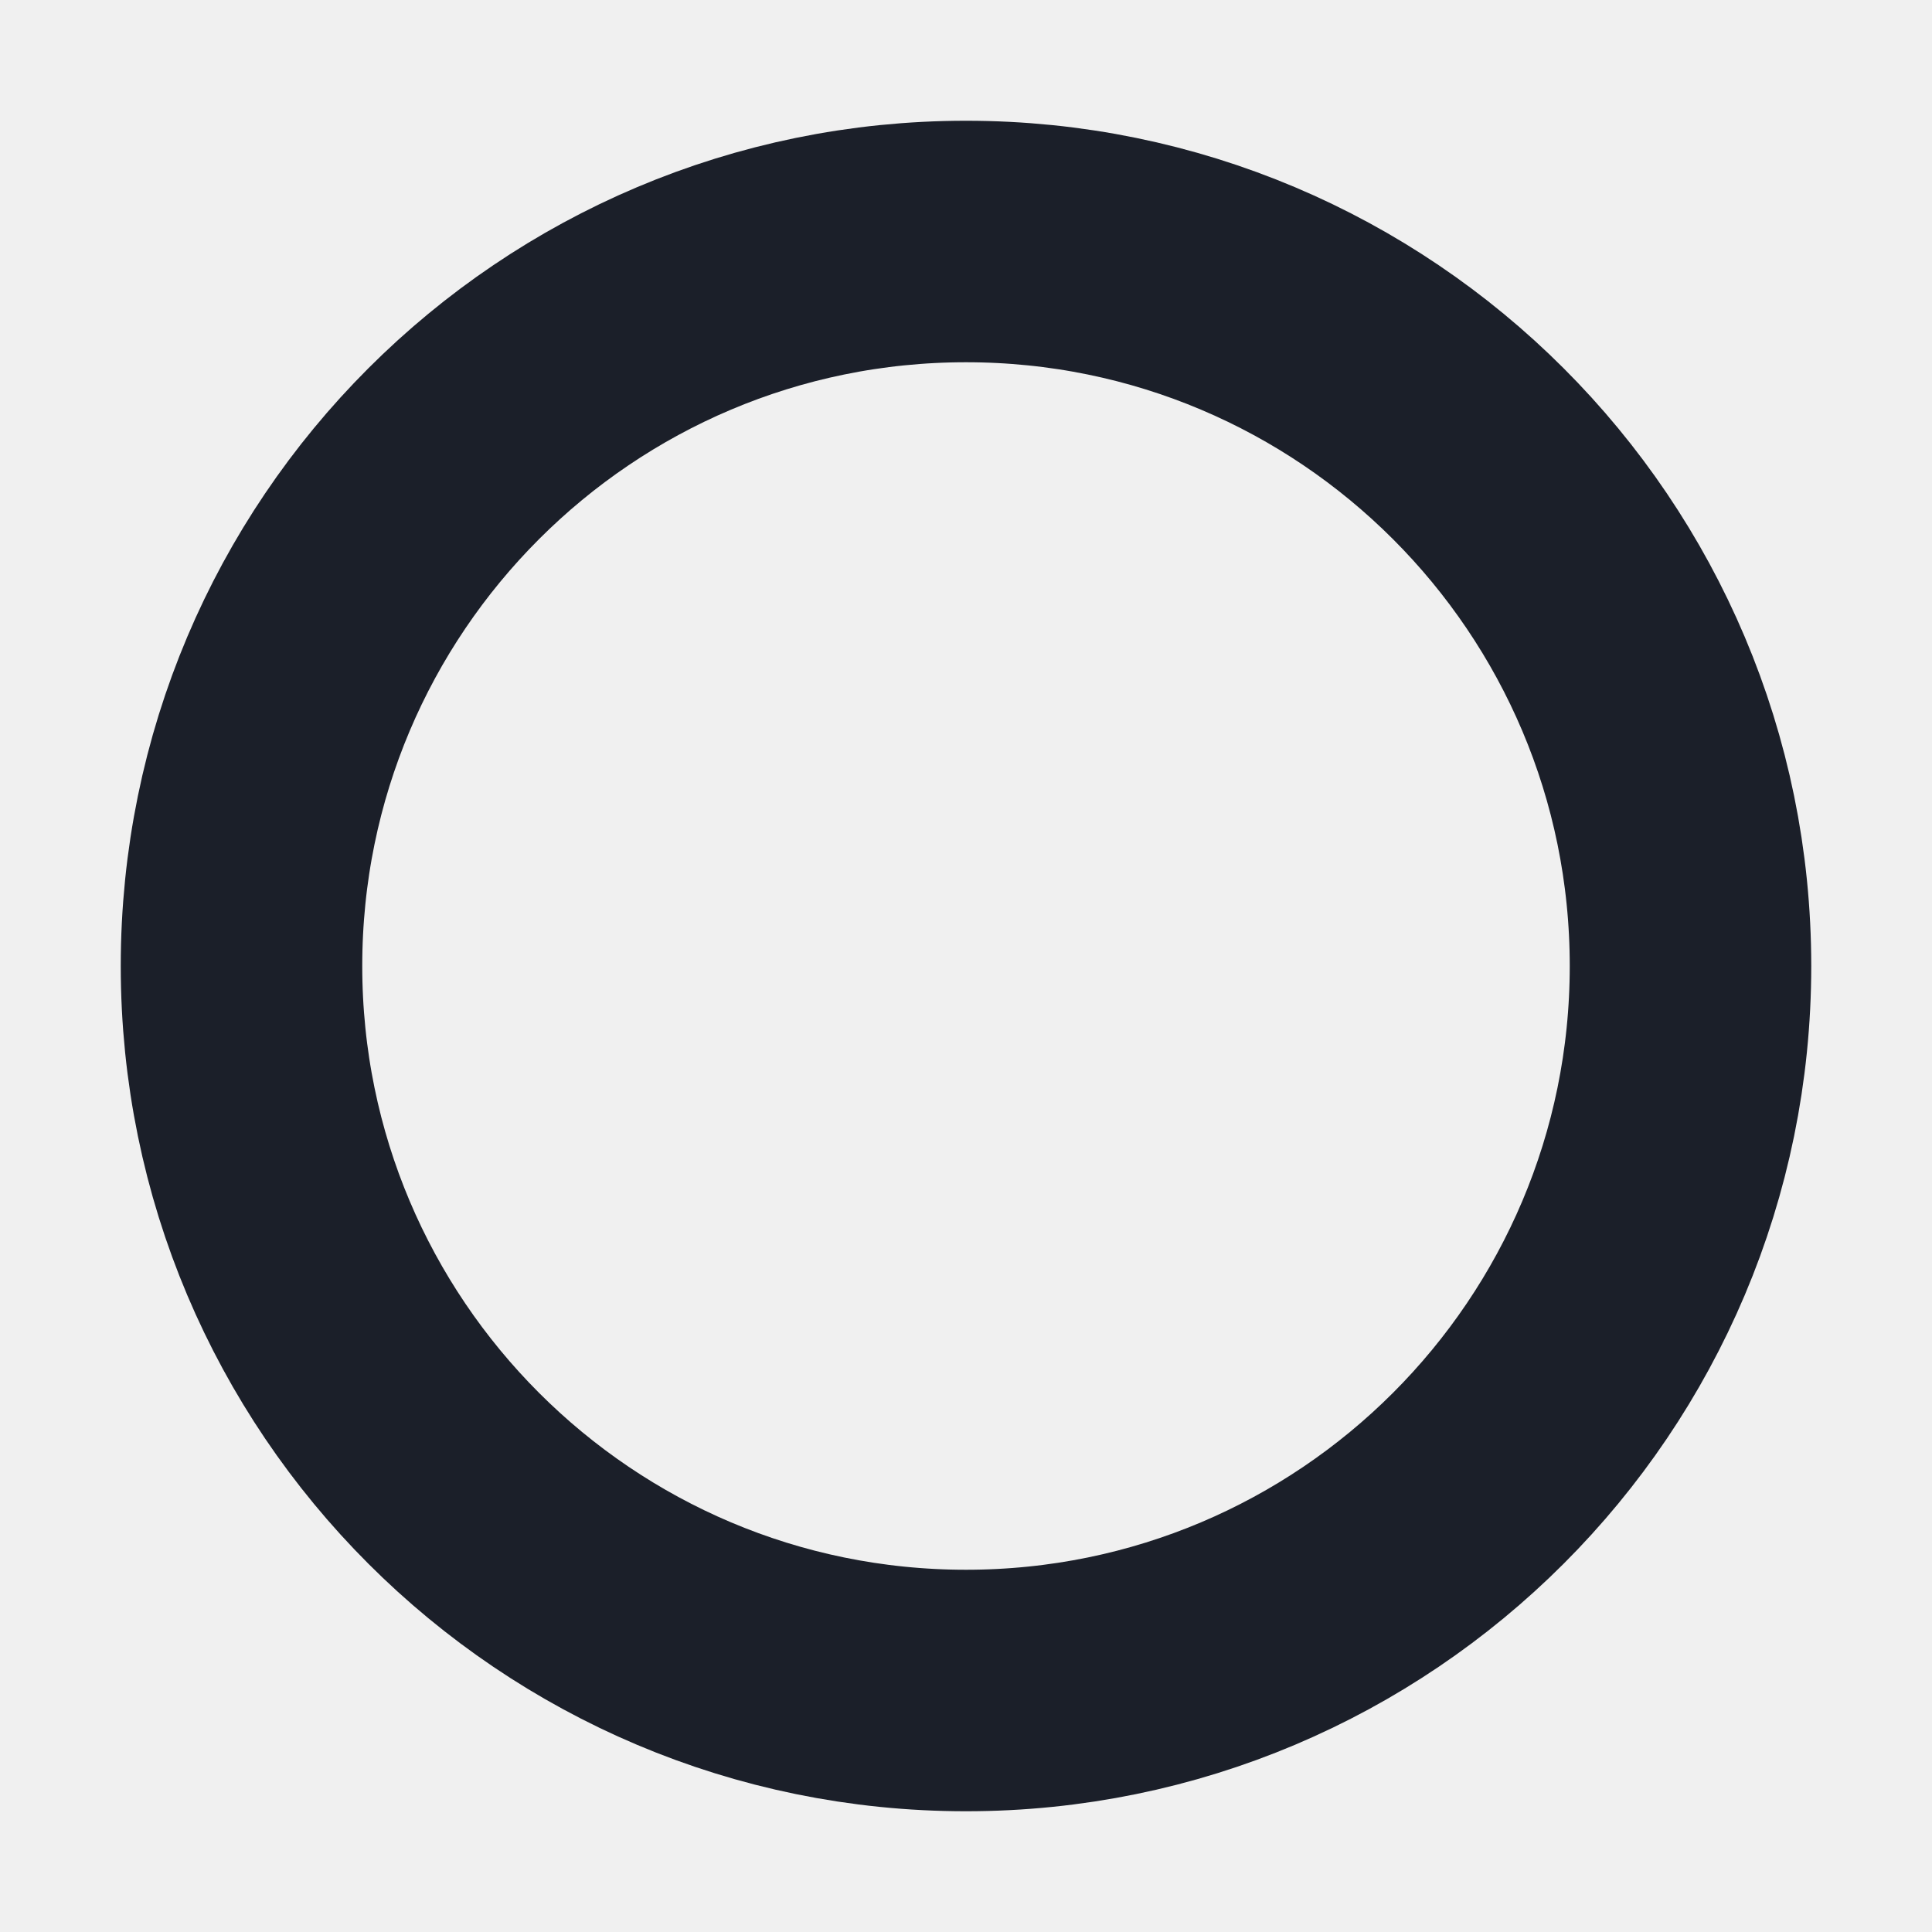
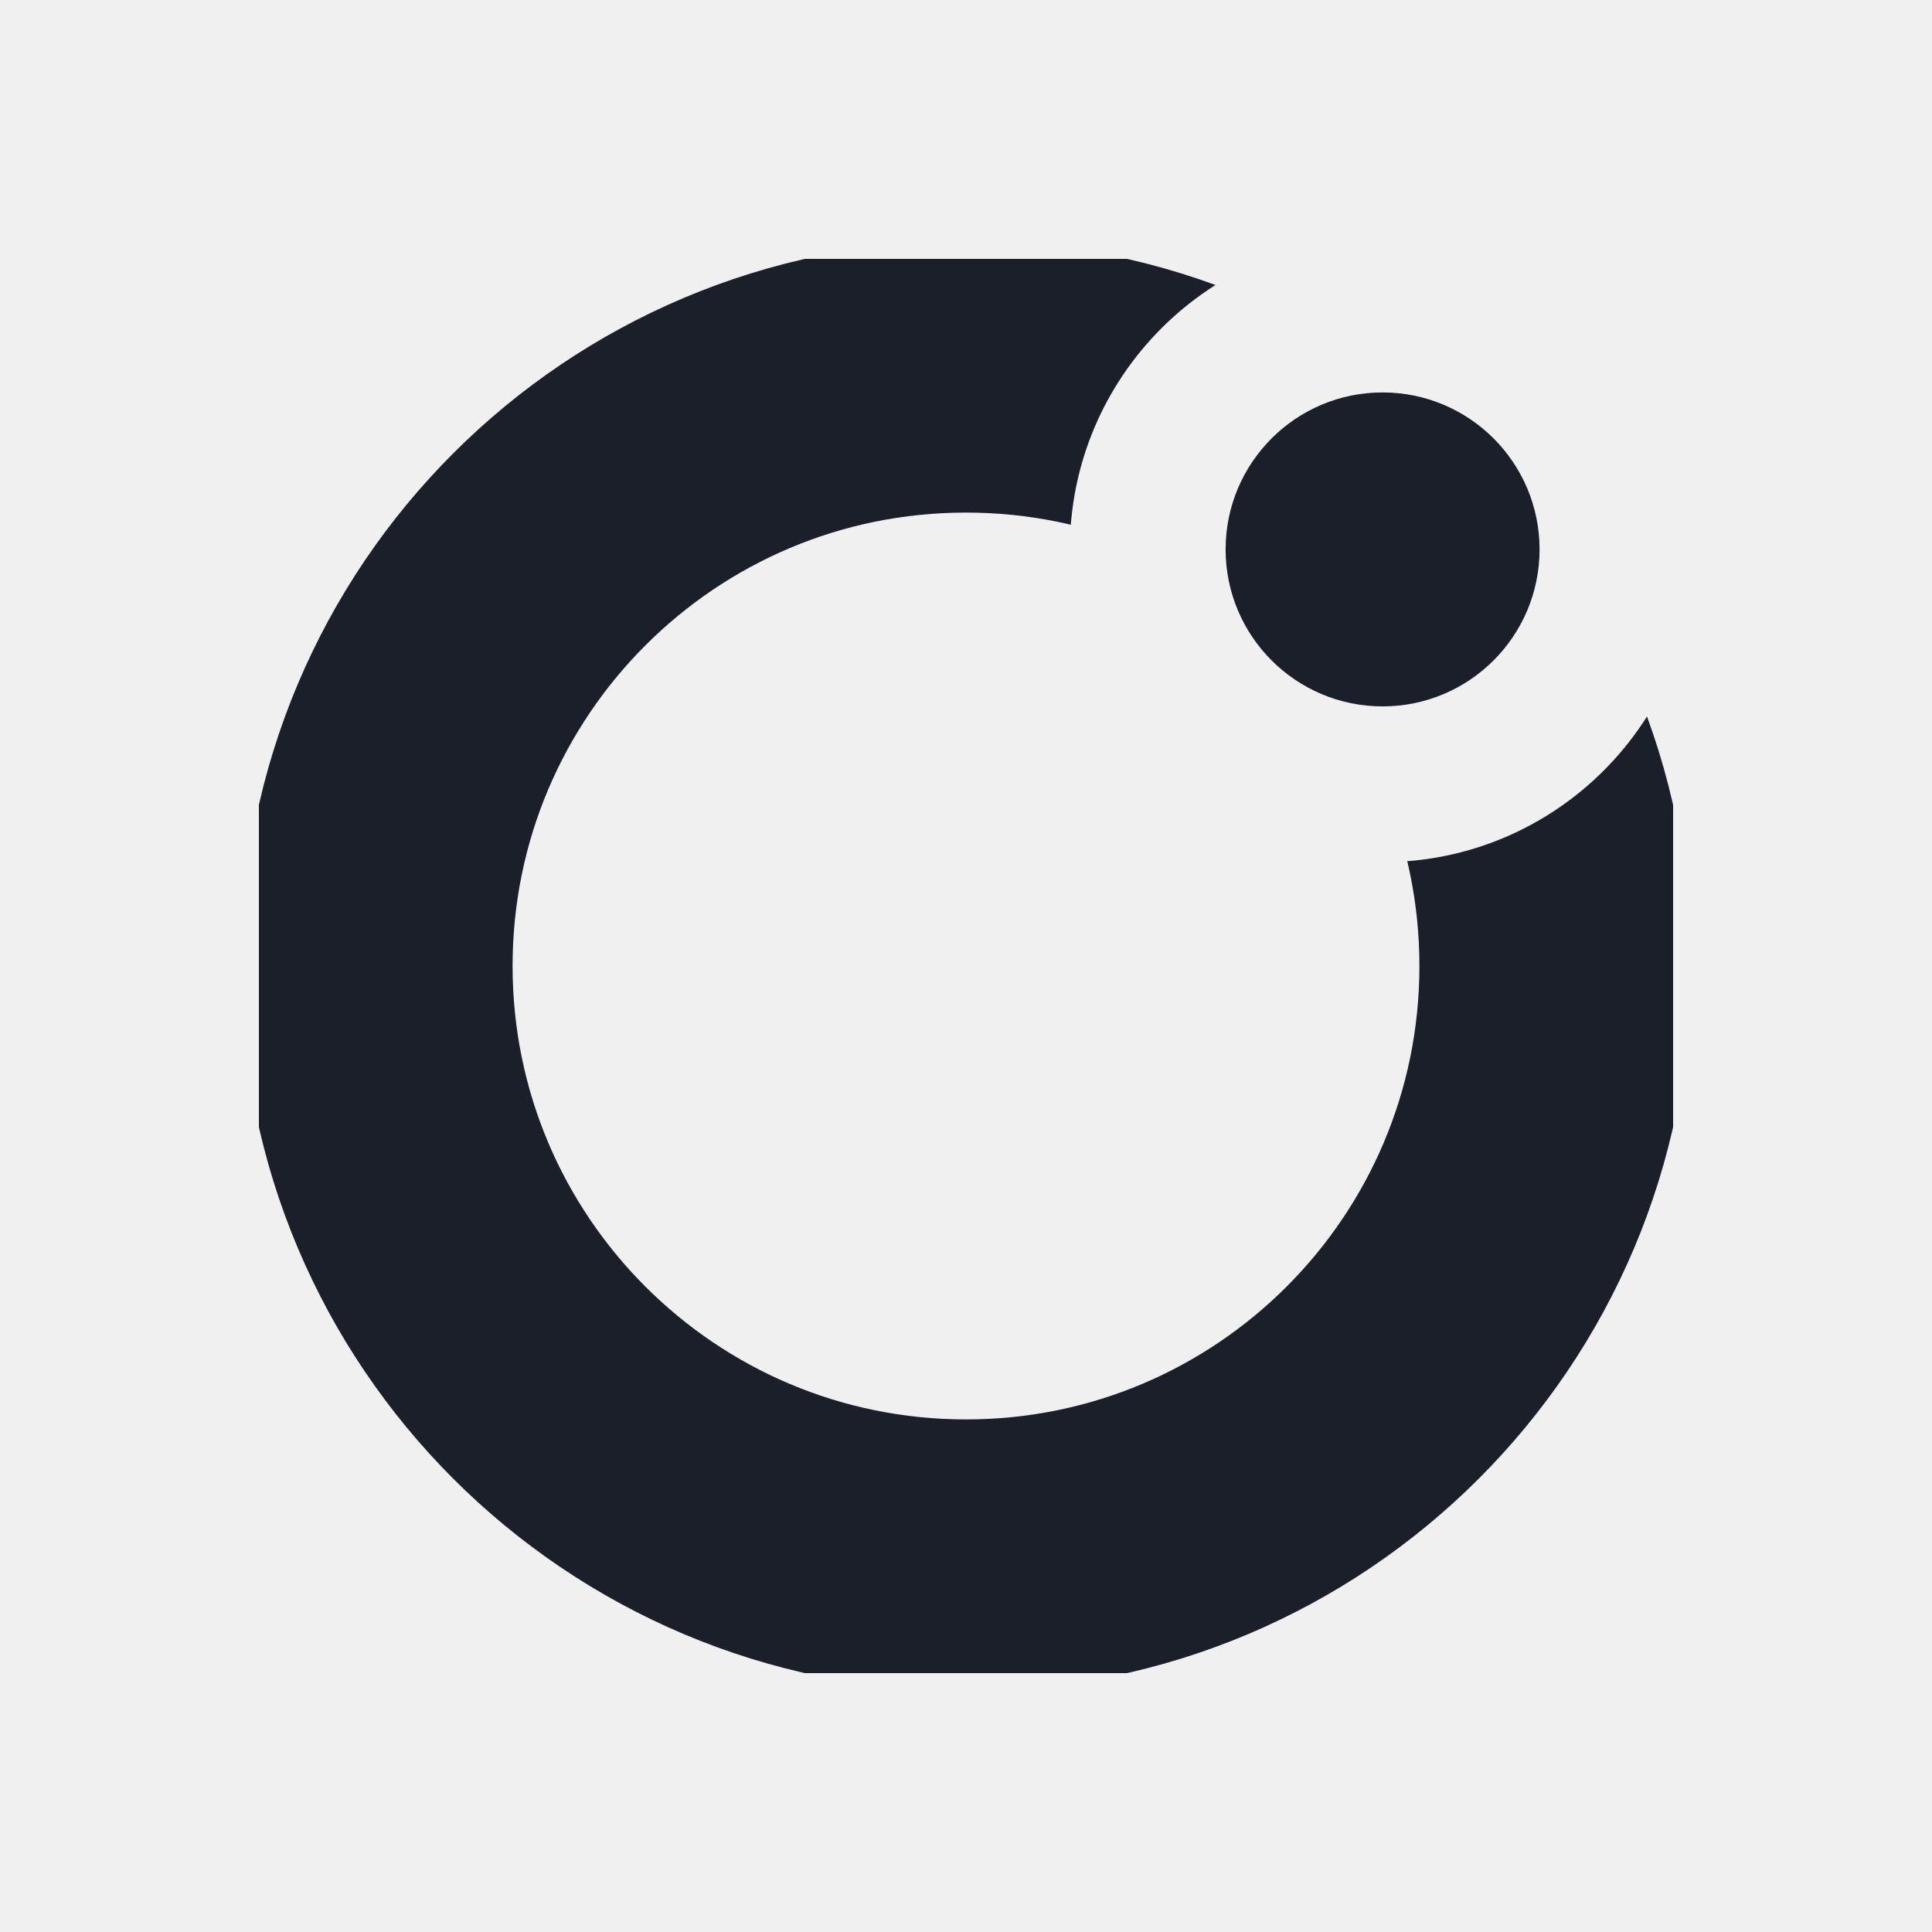
<svg xmlns="http://www.w3.org/2000/svg" width="16" height="16" viewBox="0 0 16 16">
-   <style>.ink{stroke:#1b1f29}@media (prefers-color-scheme:dark){.ink{stroke:#e5e8ed}}</style>
-   <circle class="ring ink" cx="8" cy="8" r="6" fill="none" stroke-width="2" />
+   <style>.ink{stroke:#1b1f29}.fill{fill:#1b1f29}@media (prefers-color-scheme:dark){.ink{stroke:#e5e8ed}.fill{fill:#e5e8ed}}</style>
+   <defs>
+     <mask id="cut">
+       <rect width="100%" height="100%" fill="#fff" />
+       <circle cx="11.45" cy="4.55" r="2.59" fill="#000" />
+     </mask>
+   </defs>
+   <g mask="url(#cut)">
+     <circle class="ring ink" cx="8" cy="8" r="4.88" fill="none" stroke-width="2.25" />
+   </g>
+   <circle class="dot rest fill" cx="11.45" cy="4.55" r="1.3" />
</svg>
